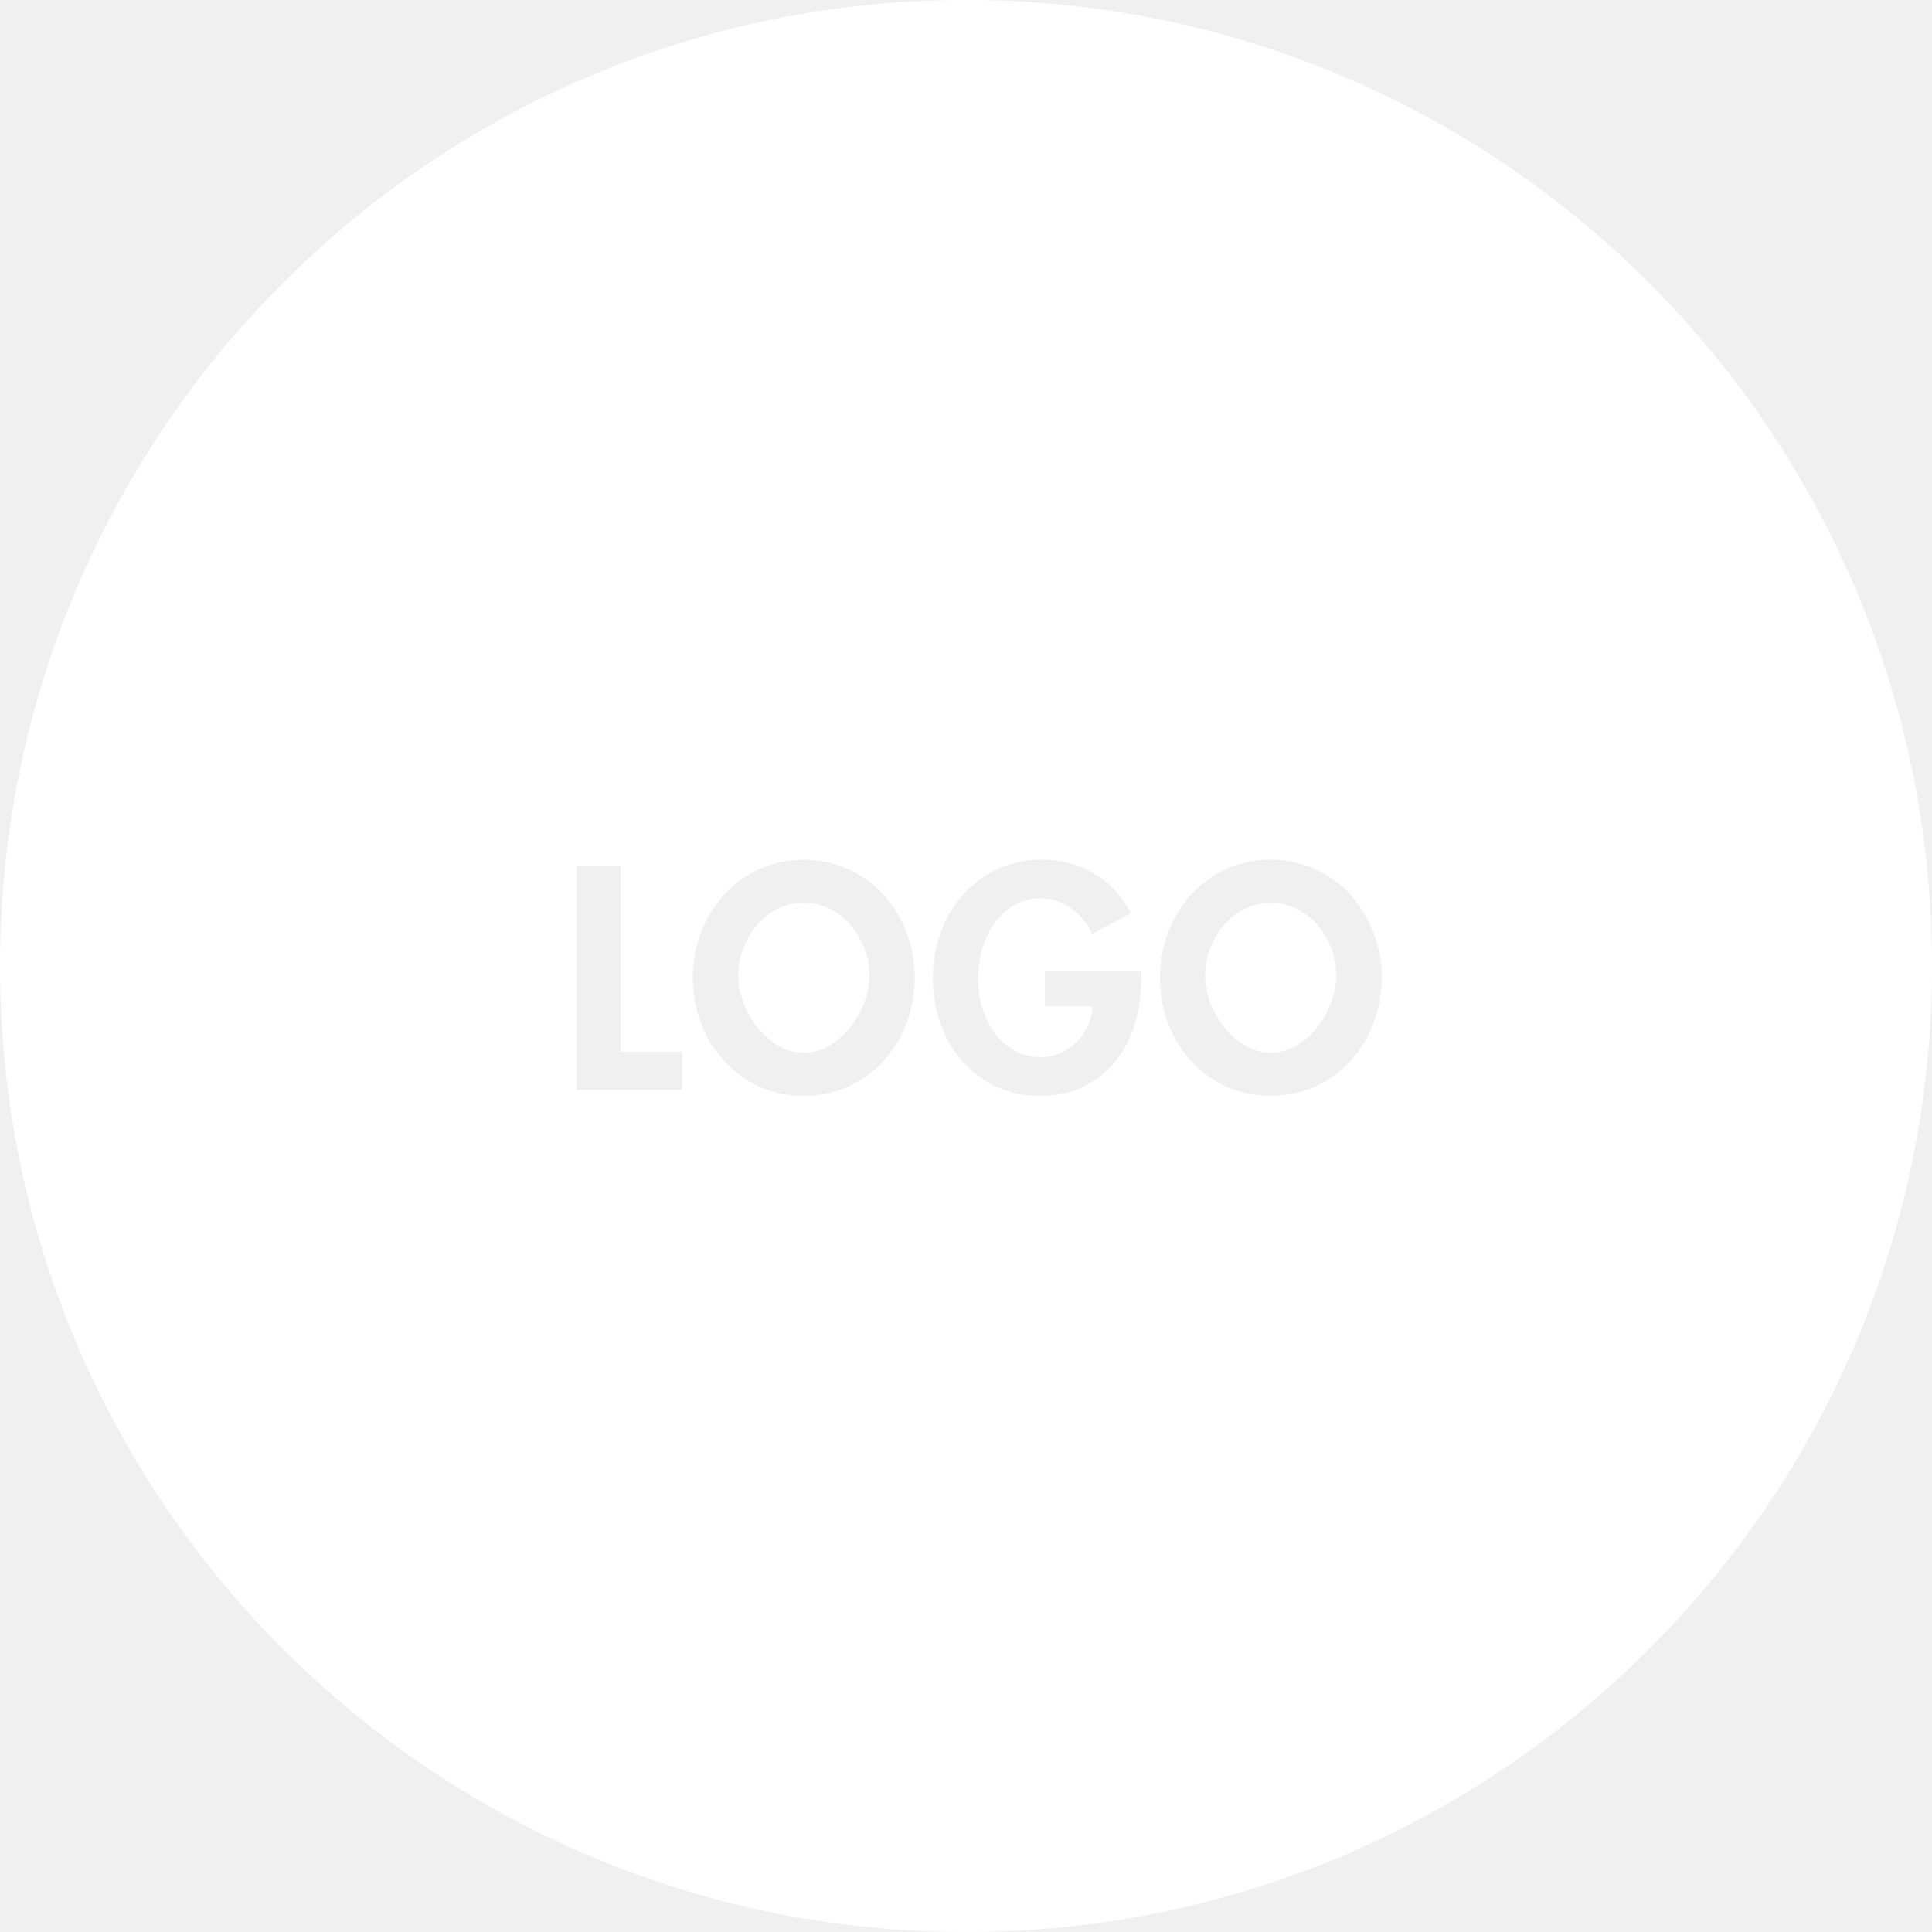
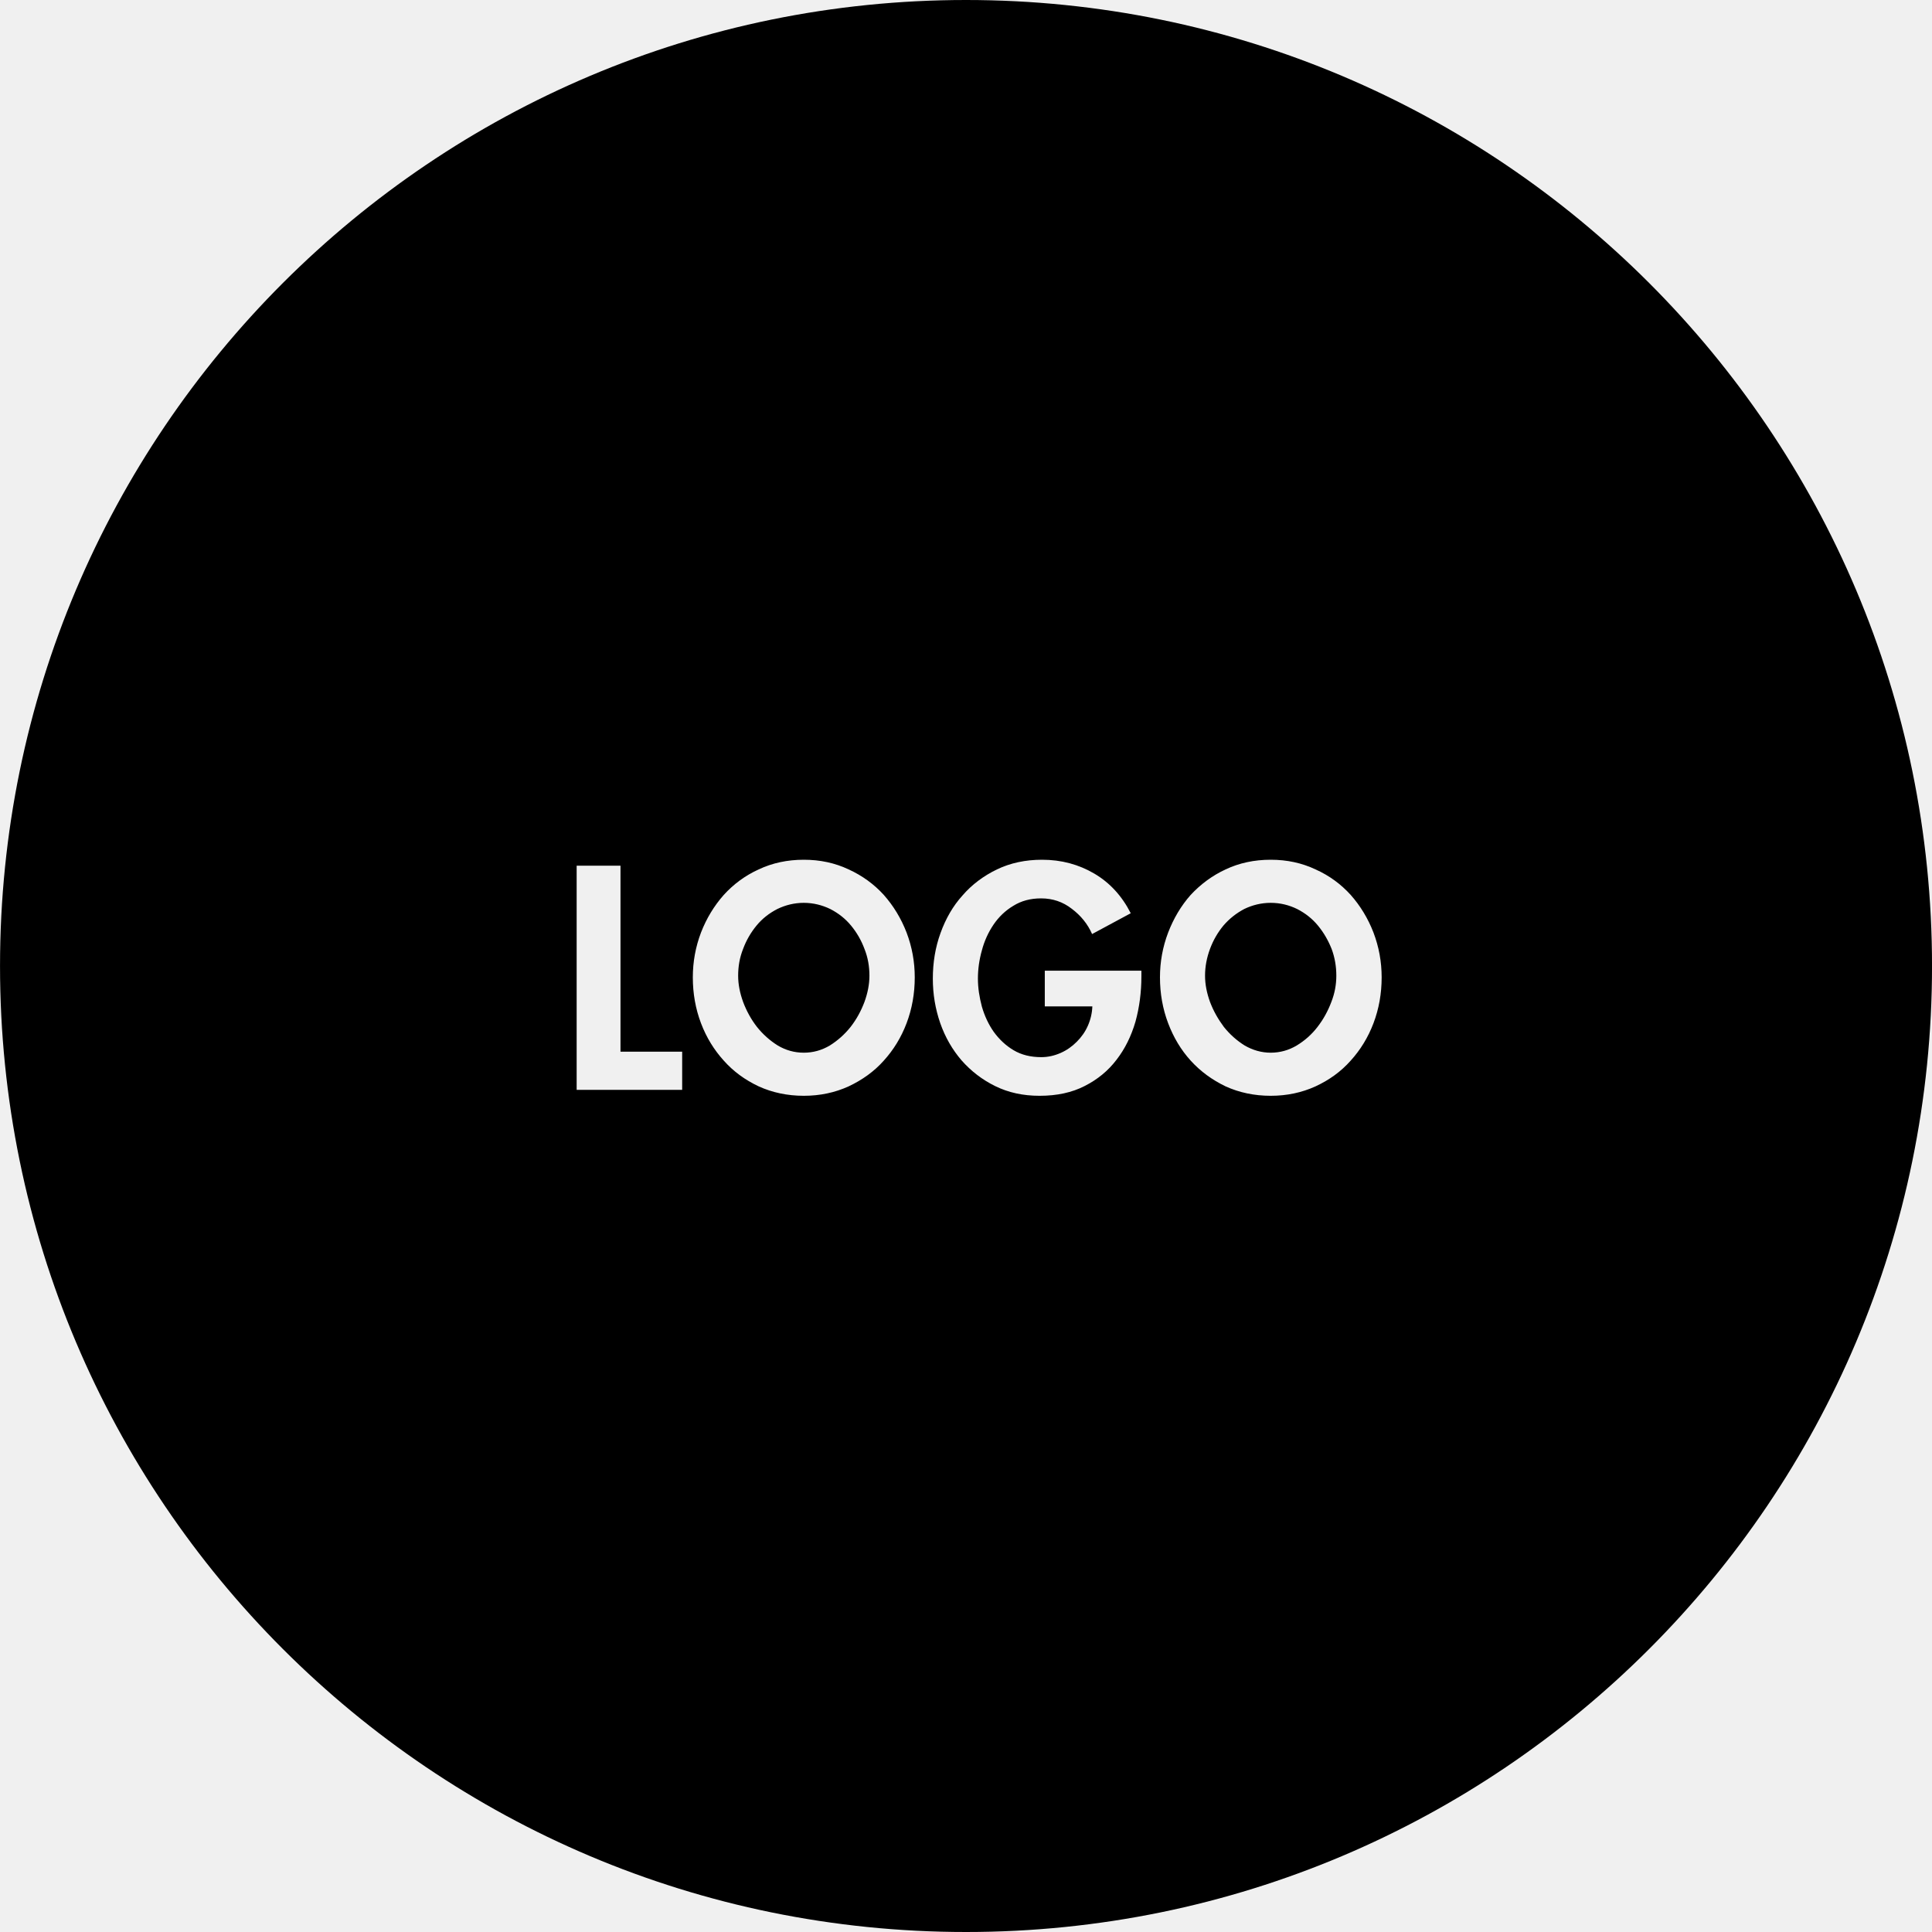
<svg xmlns="http://www.w3.org/2000/svg" version="1.1" id="Layer_1" x="0px" y="0px" width="78px" height="78px" viewBox="0 0 78 78" enable-background="new 0 0 78 78" xml:space="preserve">
-   <path fill="#FFFFFF" d="M34.901,38.31c-0.13-0.35-0.31-0.66-0.54-0.94c-0.23-0.28-0.51-0.5-0.84-0.67  c-0.33-0.16-0.69-0.25-1.07-0.25s-0.74,0.09-1.07,0.25c-0.33,0.17-0.61,0.39-0.84,0.67c-0.23,0.28-0.41,0.59-0.54,0.94  c-0.14,0.35-0.2,0.71-0.2,1.08c0,0.35,0.07,0.7,0.2,1.06c0.14,0.37,0.32,0.7,0.56,1.01c0.24,0.3,0.52,0.55,0.84,0.75  c0.32,0.19,0.67,0.29,1.05,0.29s0.73-0.1,1.05-0.29c0.32-0.2,0.6-0.45,0.84-0.75c0.24-0.31,0.42-0.64,0.56-1.01  c0.13-0.36,0.2-0.71,0.2-1.06C35.101,39.02,35.041,38.66,34.901,38.31z M34.901,38.31c-0.13-0.35-0.31-0.66-0.54-0.94  c-0.23-0.28-0.51-0.5-0.84-0.67c-0.33-0.16-0.69-0.25-1.07-0.25s-0.74,0.09-1.07,0.25c-0.33,0.17-0.61,0.39-0.84,0.67  c-0.23,0.28-0.41,0.59-0.54,0.94c-0.14,0.35-0.2,0.71-0.2,1.08c0,0.35,0.07,0.7,0.2,1.06c0.14,0.37,0.32,0.7,0.56,1.01  c0.24,0.3,0.52,0.55,0.84,0.75c0.32,0.19,0.67,0.29,1.05,0.29s0.73-0.1,1.05-0.29c0.32-0.2,0.6-0.45,0.84-0.75  c0.24-0.31,0.42-0.64,0.56-1.01c0.13-0.36,0.2-0.71,0.2-1.06C35.101,39.02,35.041,38.66,34.901,38.31z M39.001,0  c-21.54,0-39,17.46-39,39s17.46,39,39,39s39-17.46,39-39S60.541,0,39.001,0z M27.541,44h-4.26v-9.05h1.77v7.51h2.49V44z   M36.601,41.31c-0.22,0.58-0.53,1.08-0.92,1.51c-0.39,0.44-0.87,0.78-1.42,1.04c-0.55,0.25-1.15,0.38-1.81,0.38  c-0.66,0-1.27-0.13-1.82-0.38c-0.55-0.26-1.02-0.6-1.41-1.04c-0.39-0.43-0.7-0.93-0.92-1.51s-0.33-1.2-0.33-1.85  c0-0.63,0.11-1.23,0.33-1.81c0.22-0.57,0.53-1.08,0.92-1.52c0.39-0.43,0.86-0.78,1.41-1.03c0.55-0.26,1.16-0.39,1.82-0.39  c0.66,0,1.26,0.13,1.81,0.39c0.55,0.25,1.03,0.6,1.42,1.03c0.39,0.44,0.7,0.95,0.92,1.52c0.22,0.58,0.33,1.18,0.33,1.81  C36.931,40.11,36.821,40.73,36.601,41.31z M46.081,39.42c0,0.64-0.08,1.25-0.24,1.83c-0.17,0.58-0.42,1.09-0.76,1.53  c-0.34,0.45-0.77,0.8-1.28,1.06c-0.52,0.27-1.13,0.4-1.83,0.4c-0.67,0-1.26-0.13-1.79-0.39c-0.53-0.26-0.98-0.61-1.36-1.04  c-0.37-0.43-0.66-0.93-0.86-1.5c-0.2-0.58-0.3-1.17-0.3-1.8c0-0.65,0.1-1.26,0.31-1.84s0.5-1.09,0.89-1.52  c0.38-0.44,0.85-0.79,1.39-1.05c0.54-0.26,1.15-0.39,1.82-0.39c0.78,0,1.48,0.19,2.11,0.56s1.12,0.91,1.47,1.6l-1.56,0.84  c-0.18-0.41-0.46-0.75-0.82-1.02c-0.36-0.28-0.77-0.42-1.24-0.42c-0.43,0-0.8,0.1-1.12,0.3c-0.32,0.19-0.59,0.45-0.8,0.76  s-0.37,0.66-0.47,1.04c-0.11,0.39-0.16,0.77-0.16,1.14c0,0.38,0.06,0.75,0.16,1.13c0.11,0.38,0.27,0.72,0.48,1.02  c0.22,0.3,0.48,0.55,0.8,0.74c0.32,0.19,0.69,0.28,1.12,0.28c0.27,0,0.53-0.06,0.78-0.17c0.25-0.11,0.46-0.26,0.65-0.45  s0.34-0.4,0.45-0.65c0.11-0.25,0.17-0.51,0.18-0.78h-1.92v-1.44h3.9V39.42z M55.451,41.31c-0.22,0.58-0.53,1.08-0.92,1.51  c-0.39,0.44-0.86,0.78-1.42,1.04c-0.55,0.25-1.15,0.38-1.81,0.38s-1.27-0.13-1.82-0.38c-0.54-0.26-1.01-0.6-1.41-1.04  c-0.39-0.43-0.69-0.93-0.91-1.51c-0.22-0.58-0.33-1.2-0.33-1.85c0-0.63,0.11-1.23,0.33-1.81c0.22-0.57,0.52-1.08,0.91-1.52  c0.4-0.43,0.87-0.78,1.41-1.03c0.55-0.26,1.16-0.39,1.82-0.39s1.26,0.13,1.81,0.39c0.56,0.25,1.03,0.6,1.42,1.03  c0.39,0.44,0.7,0.95,0.92,1.52c0.22,0.58,0.33,1.18,0.33,1.81C55.781,40.11,55.671,40.73,55.451,41.31z M53.211,37.37  c-0.23-0.28-0.51-0.5-0.84-0.67c-0.33-0.16-0.68-0.25-1.07-0.25c-0.38,0-0.74,0.09-1.07,0.25c-0.32,0.17-0.6,0.39-0.84,0.67  c-0.23,0.28-0.41,0.59-0.54,0.94c-0.13,0.35-0.2,0.71-0.2,1.08c0,0.35,0.07,0.7,0.2,1.06c0.14,0.37,0.33,0.7,0.56,1.01  c0.24,0.3,0.52,0.55,0.84,0.75c0.33,0.19,0.68,0.29,1.05,0.29c0.38,0,0.73-0.1,1.05-0.29c0.33-0.2,0.61-0.45,0.84-0.75  c0.24-0.31,0.42-0.64,0.56-1.01c0.14-0.36,0.2-0.71,0.2-1.06c0-0.37-0.06-0.73-0.19-1.08C53.621,37.96,53.441,37.65,53.211,37.37z   M34.361,37.37c-0.23-0.28-0.51-0.5-0.84-0.67c-0.33-0.16-0.69-0.25-1.07-0.25s-0.74,0.09-1.07,0.25c-0.33,0.17-0.61,0.39-0.84,0.67  c-0.23,0.28-0.41,0.59-0.54,0.94c-0.14,0.35-0.2,0.71-0.2,1.08c0,0.35,0.07,0.7,0.2,1.06c0.14,0.37,0.32,0.7,0.56,1.01  c0.24,0.3,0.52,0.55,0.84,0.75c0.32,0.19,0.67,0.29,1.05,0.29s0.73-0.1,1.05-0.29c0.32-0.2,0.6-0.45,0.84-0.75  c0.24-0.31,0.42-0.64,0.56-1.01c0.13-0.36,0.2-0.71,0.2-1.06c0-0.37-0.06-0.73-0.2-1.08C34.771,37.96,34.591,37.65,34.361,37.37z   M34.901,38.31c-0.13-0.35-0.31-0.66-0.54-0.94c-0.23-0.28-0.51-0.5-0.84-0.67c-0.33-0.16-0.69-0.25-1.07-0.25s-0.74,0.09-1.07,0.25  c-0.33,0.17-0.61,0.39-0.84,0.67c-0.23,0.28-0.41,0.59-0.54,0.94c-0.14,0.35-0.2,0.71-0.2,1.08c0,0.35,0.07,0.7,0.2,1.06  c0.14,0.37,0.32,0.7,0.56,1.01c0.24,0.3,0.52,0.55,0.84,0.75c0.32,0.19,0.67,0.29,1.05,0.29s0.73-0.1,1.05-0.29  c0.32-0.2,0.6-0.45,0.84-0.75c0.24-0.31,0.42-0.64,0.56-1.01c0.13-0.36,0.2-0.71,0.2-1.06C35.101,39.02,35.041,38.66,34.901,38.31z   M34.901,38.31c-0.13-0.35-0.31-0.66-0.54-0.94c-0.23-0.28-0.51-0.5-0.84-0.67c-0.33-0.16-0.69-0.25-1.07-0.25s-0.74,0.09-1.07,0.25  c-0.33,0.17-0.61,0.39-0.84,0.67c-0.23,0.28-0.41,0.59-0.54,0.94c-0.14,0.35-0.2,0.71-0.2,1.08c0,0.35,0.07,0.7,0.2,1.06  c0.14,0.37,0.32,0.7,0.56,1.01c0.24,0.3,0.52,0.55,0.84,0.75c0.32,0.19,0.67,0.29,1.05,0.29s0.73-0.1,1.05-0.29  c0.32-0.2,0.6-0.45,0.84-0.75c0.24-0.31,0.42-0.64,0.56-1.01c0.13-0.36,0.2-0.71,0.2-1.06C35.101,39.02,35.041,38.66,34.901,38.31z" />
+   <path d="M34.901,38.31c-0.13-0.35-0.31-0.66-0.54-0.94c-0.23-0.28-0.51-0.5-0.84-0.67c-0.33-0.16-0.69-0.25-1.07-0.25  s-0.74,0.09-1.07,0.25c-0.33,0.17-0.61,0.39-0.84,0.67c-0.23,0.28-0.41,0.59-0.54,0.94c-0.14,0.35-0.2,0.71-0.2,1.08  c0,0.35,0.07,0.7,0.2,1.06c0.14,0.37,0.32,0.7,0.56,1.01c0.24,0.3,0.52,0.55,0.84,0.75c0.32,0.19,0.67,0.29,1.05,0.29  s0.73-0.1,1.05-0.29c0.32-0.2,0.6-0.45,0.84-0.75c0.24-0.31,0.42-0.64,0.56-1.01c0.13-0.36,0.2-0.71,0.2-1.06  C35.101,39.02,35.041,38.66,34.901,38.31z M34.901,38.31c-0.13-0.35-0.31-0.66-0.54-0.94c-0.23-0.28-0.51-0.5-0.84-0.67  c-0.33-0.16-0.69-0.25-1.07-0.25s-0.74,0.09-1.07,0.25c-0.33,0.17-0.61,0.39-0.84,0.67c-0.23,0.28-0.41,0.59-0.54,0.94  c-0.14,0.35-0.2,0.71-0.2,1.08c0,0.35,0.07,0.7,0.2,1.06c0.14,0.37,0.32,0.7,0.56,1.01c0.24,0.3,0.52,0.55,0.84,0.75  c0.32,0.19,0.67,0.29,1.05,0.29s0.73-0.1,1.05-0.29c0.32-0.2,0.6-0.45,0.84-0.75c0.24-0.31,0.42-0.64,0.56-1.01  c0.13-0.36,0.2-0.71,0.2-1.06C35.101,39.02,35.041,38.66,34.901,38.31z M39.001,0c-21.54,0-39,17.46-39,39s17.46,39,39,39  s39-17.46,39-39S60.541,0,39.001,0z M27.541,44h-4.26v-9.05h1.77v7.51h2.49V44z M36.601,41.31c-0.22,0.58-0.53,1.08-0.92,1.51  c-0.39,0.44-0.87,0.78-1.42,1.04c-0.55,0.25-1.15,0.38-1.81,0.38c-0.66,0-1.27-0.13-1.82-0.38c-0.55-0.26-1.02-0.6-1.41-1.04  c-0.39-0.43-0.7-0.93-0.92-1.51s-0.33-1.2-0.33-1.85c0-0.63,0.11-1.23,0.33-1.81c0.22-0.57,0.53-1.08,0.92-1.52  c0.39-0.43,0.86-0.78,1.41-1.03c0.55-0.26,1.16-0.39,1.82-0.39c0.66,0,1.26,0.13,1.81,0.39c0.55,0.25,1.03,0.6,1.42,1.03  c0.39,0.44,0.7,0.95,0.92,1.52c0.22,0.58,0.33,1.18,0.33,1.81C36.931,40.11,36.821,40.73,36.601,41.31z M46.081,39.42  c0,0.64-0.08,1.25-0.24,1.83c-0.17,0.58-0.42,1.09-0.76,1.53c-0.34,0.45-0.77,0.8-1.28,1.06c-0.52,0.27-1.13,0.4-1.83,0.4  c-0.67,0-1.26-0.13-1.79-0.39c-0.53-0.26-0.98-0.61-1.36-1.04c-0.37-0.43-0.66-0.93-0.86-1.5c-0.2-0.58-0.3-1.17-0.3-1.8  c0-0.65,0.1-1.26,0.31-1.84s0.5-1.09,0.89-1.52c0.38-0.44,0.85-0.79,1.39-1.05c0.54-0.26,1.15-0.39,1.82-0.39  c0.78,0,1.48,0.19,2.11,0.56s1.12,0.91,1.47,1.6l-1.56,0.84c-0.18-0.41-0.46-0.75-0.82-1.02c-0.36-0.28-0.77-0.42-1.24-0.42  c-0.43,0-0.8,0.1-1.12,0.3c-0.32,0.19-0.59,0.45-0.8,0.76s-0.37,0.66-0.47,1.04c-0.11,0.39-0.16,0.77-0.16,1.14  c0,0.38,0.06,0.75,0.16,1.13c0.11,0.38,0.27,0.72,0.48,1.02c0.22,0.3,0.48,0.55,0.8,0.74c0.32,0.19,0.69,0.28,1.12,0.28  c0.27,0,0.53-0.06,0.78-0.17c0.25-0.11,0.46-0.26,0.65-0.45s0.34-0.4,0.45-0.65c0.11-0.25,0.17-0.51,0.18-0.78h-1.92v-1.44h3.9  V39.42z M55.451,41.31c-0.22,0.58-0.53,1.08-0.92,1.51c-0.39,0.44-0.86,0.78-1.42,1.04c-0.55,0.25-1.15,0.38-1.81,0.38  s-1.27-0.13-1.82-0.38c-0.54-0.26-1.01-0.6-1.41-1.04c-0.39-0.43-0.69-0.93-0.91-1.51c-0.22-0.58-0.33-1.2-0.33-1.85  c0-0.63,0.11-1.23,0.33-1.81c0.22-0.57,0.52-1.08,0.91-1.52c0.4-0.43,0.87-0.78,1.41-1.03c0.55-0.26,1.16-0.39,1.82-0.39  s1.26,0.13,1.81,0.39c0.56,0.25,1.03,0.6,1.42,1.03c0.39,0.44,0.7,0.95,0.92,1.52c0.22,0.58,0.33,1.18,0.33,1.81  C55.781,40.11,55.671,40.73,55.451,41.31z M53.211,37.37c-0.23-0.28-0.51-0.5-0.84-0.67c-0.33-0.16-0.68-0.25-1.07-0.25  c-0.38,0-0.74,0.09-1.07,0.25c-0.32,0.17-0.6,0.39-0.84,0.67c-0.23,0.28-0.41,0.59-0.54,0.94c-0.13,0.35-0.2,0.71-0.2,1.08  c0,0.35,0.07,0.7,0.2,1.06c0.14,0.37,0.33,0.7,0.56,1.01c0.24,0.3,0.52,0.55,0.84,0.75c0.33,0.19,0.68,0.29,1.05,0.29  c0.38,0,0.73-0.1,1.05-0.29c0.33-0.2,0.61-0.45,0.84-0.75c0.24-0.31,0.42-0.64,0.56-1.01c0.14-0.36,0.2-0.71,0.2-1.06  c0-0.37-0.06-0.73-0.19-1.08C53.621,37.96,53.441,37.65,53.211,37.37z M34.361,37.37c-0.23-0.28-0.51-0.5-0.84-0.67  c-0.33-0.16-0.69-0.25-1.07-0.25s-0.74,0.09-1.07,0.25c-0.33,0.17-0.61,0.39-0.84,0.67c-0.23,0.28-0.41,0.59-0.54,0.94  c-0.14,0.35-0.2,0.71-0.2,1.08c0,0.35,0.07,0.7,0.2,1.06c0.14,0.37,0.32,0.7,0.56,1.01c0.24,0.3,0.52,0.55,0.84,0.75  c0.32,0.19,0.67,0.29,1.05,0.29s0.73-0.1,1.05-0.29c0.32-0.2,0.6-0.45,0.84-0.75c0.24-0.31,0.42-0.64,0.56-1.01  c0.13-0.36,0.2-0.71,0.2-1.06c0-0.37-0.06-0.73-0.2-1.08C34.771,37.96,34.591,37.65,34.361,37.37z M34.901,38.31  c-0.13-0.35-0.31-0.66-0.54-0.94c-0.23-0.28-0.51-0.5-0.84-0.67c-0.33-0.16-0.69-0.25-1.07-0.25s-0.74,0.09-1.07,0.25  c-0.33,0.17-0.61,0.39-0.84,0.67c-0.23,0.28-0.41,0.59-0.54,0.94c-0.14,0.35-0.2,0.71-0.2,1.08c0,0.35,0.07,0.7,0.2,1.06  c0.14,0.37,0.32,0.7,0.56,1.01c0.24,0.3,0.52,0.55,0.84,0.75c0.32,0.19,0.67,0.29,1.05,0.29s0.73-0.1,1.05-0.29  c0.32-0.2,0.6-0.45,0.84-0.75c0.24-0.31,0.42-0.64,0.56-1.01c0.13-0.36,0.2-0.71,0.2-1.06C35.101,39.02,35.041,38.66,34.901,38.31z   M34.901,38.31c-0.13-0.35-0.31-0.66-0.54-0.94c-0.23-0.28-0.51-0.5-0.84-0.67c-0.33-0.16-0.69-0.25-1.07-0.25s-0.74,0.09-1.07,0.25  c-0.33,0.17-0.61,0.39-0.84,0.67c-0.23,0.28-0.41,0.59-0.54,0.94c-0.14,0.35-0.2,0.71-0.2,1.08c0,0.35,0.07,0.7,0.2,1.06  c0.14,0.37,0.32,0.7,0.56,1.01c0.24,0.3,0.52,0.55,0.84,0.75c0.32,0.19,0.67,0.29,1.05,0.29s0.73-0.1,1.05-0.29  c0.32-0.2,0.6-0.45,0.84-0.75c0.24-0.31,0.42-0.64,0.56-1.01c0.13-0.36,0.2-0.71,0.2-1.06C35.101,39.02,35.041,38.66,34.901,38.31z" />
</svg>
